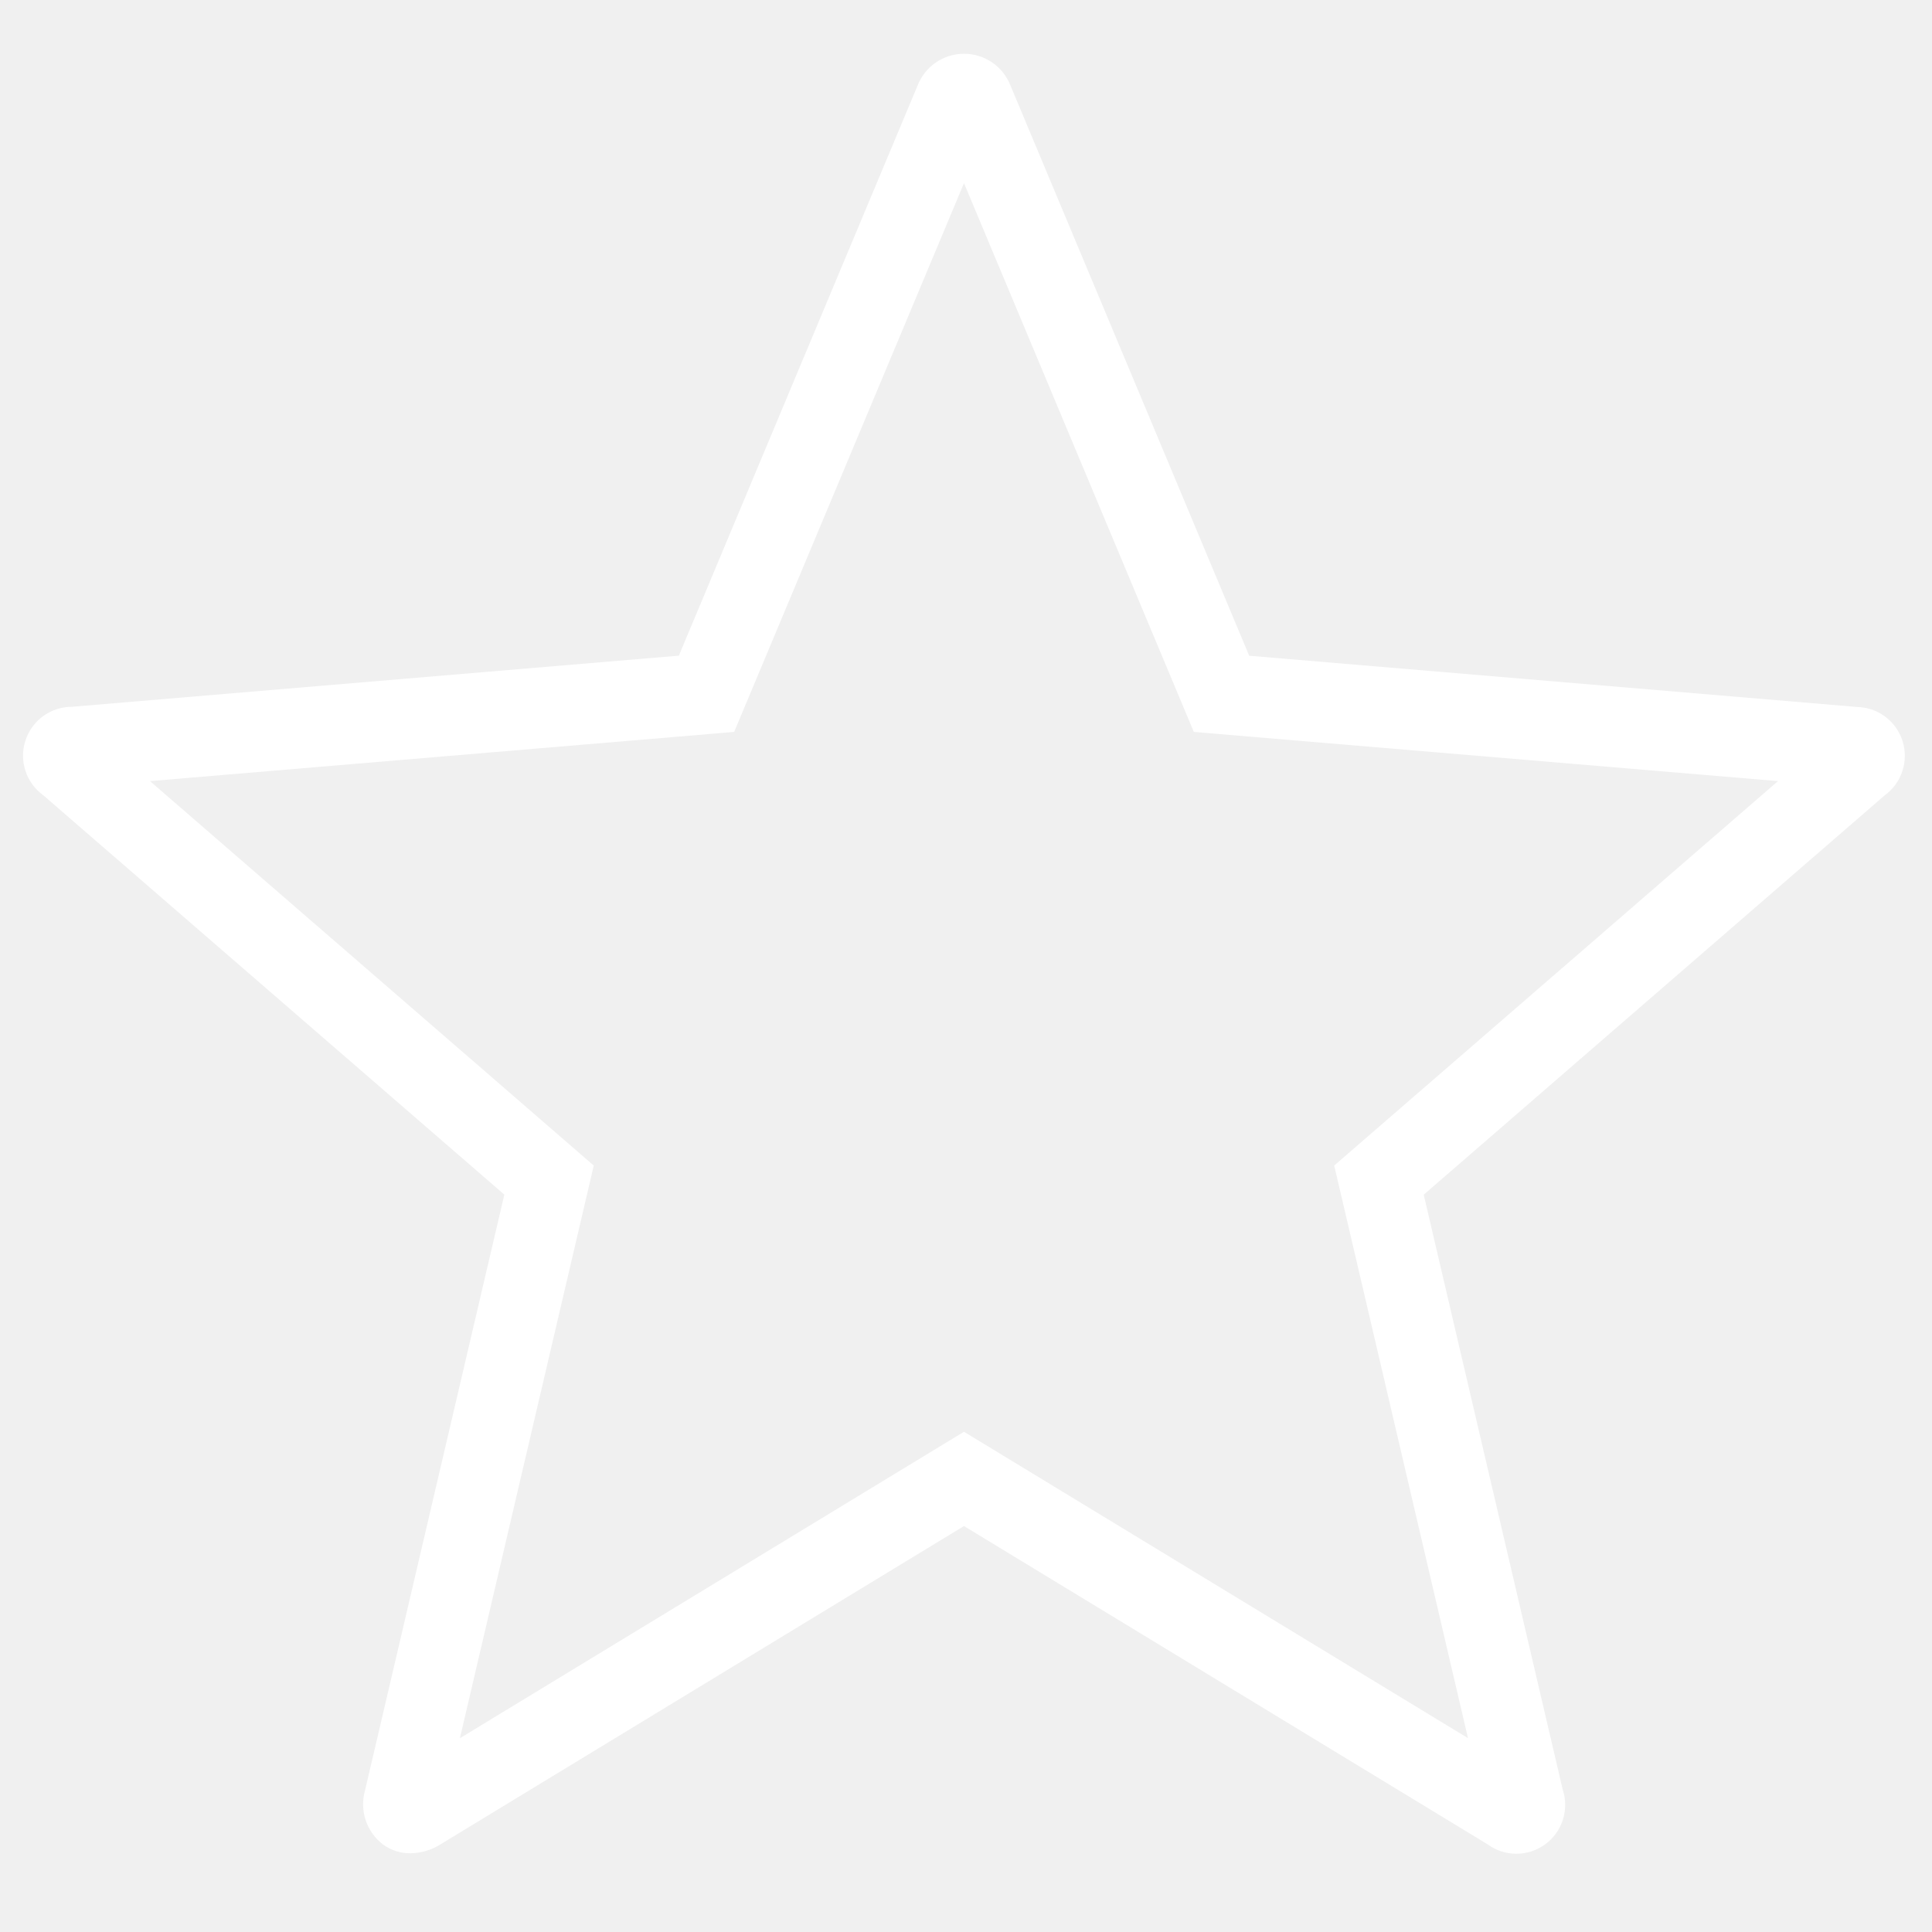
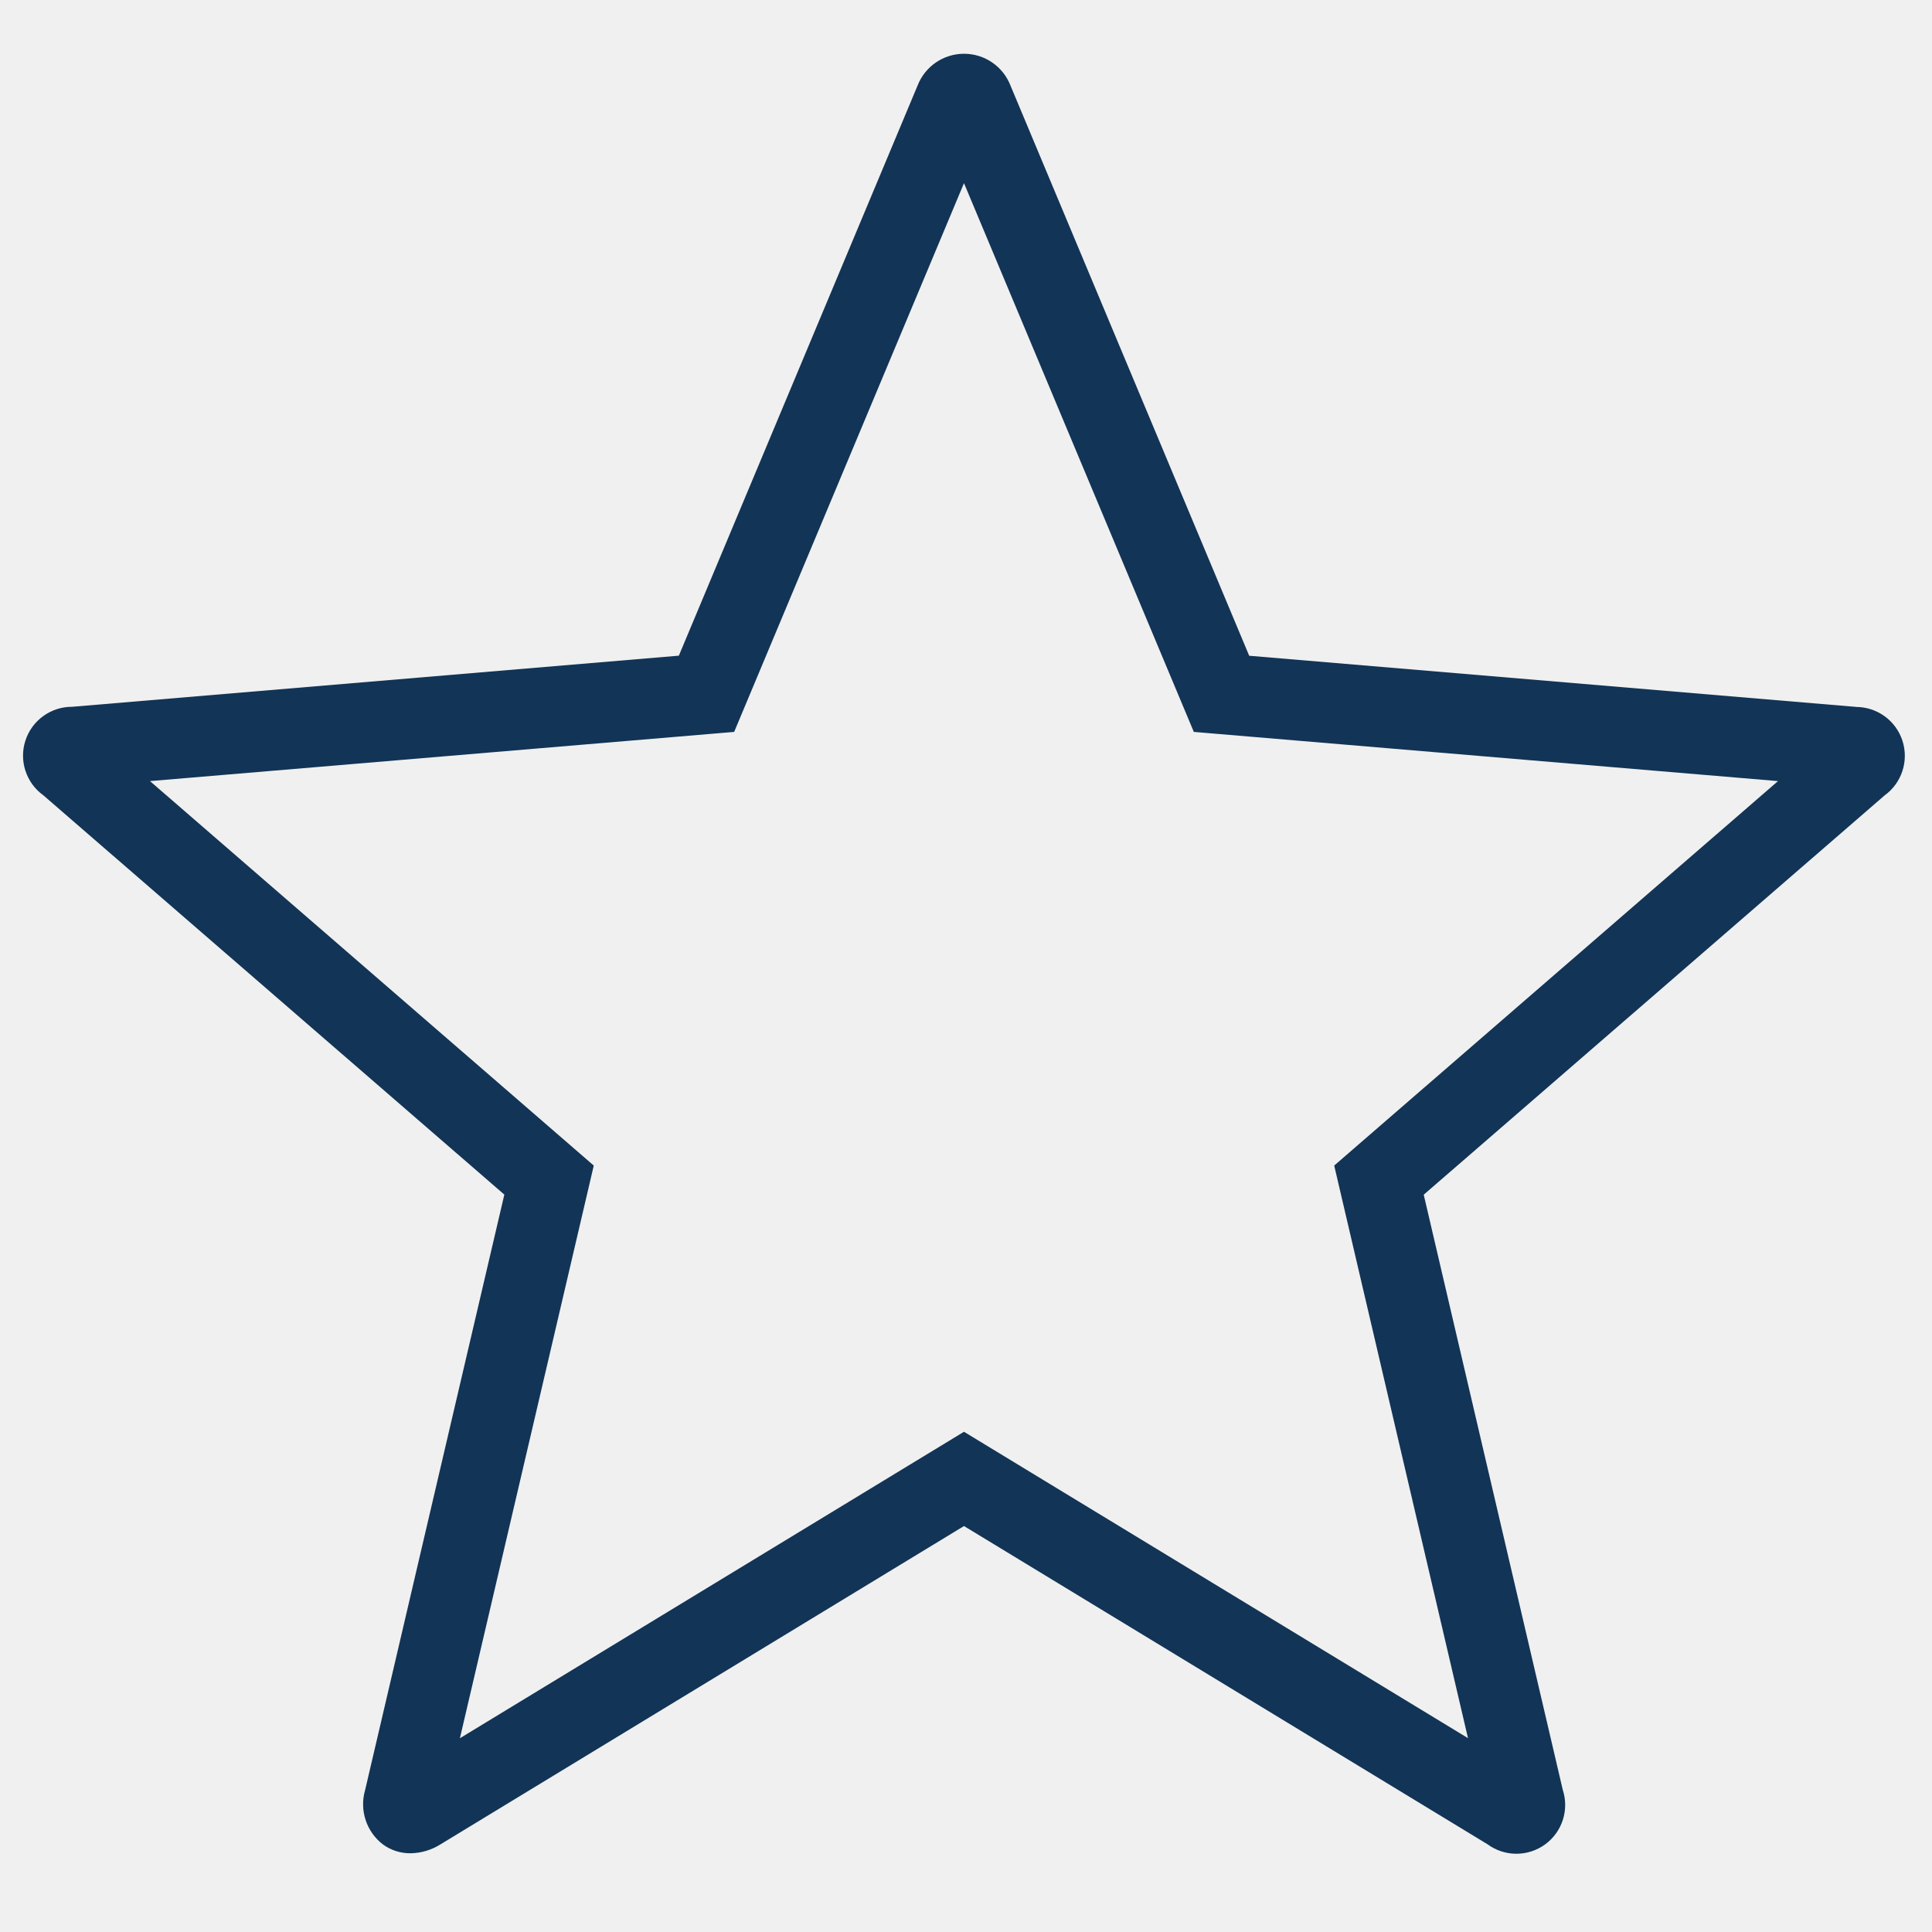
<svg xmlns="http://www.w3.org/2000/svg" width="800px" height="800px" viewBox="0 0 24 24">
-   <path fill="#ffffff" d="M23.054 8.781l-7.536-.635-2.965-7.082a.619.619 0 0 0-1.155 0L8.433 8.145.896 8.78a.607.607 0 0 0-.357 1.1l5.726 4.96-1.729 7.395a.63.63 0 0 0 .223.679.573.573 0 0 0 .339.108.717.717 0 0 0 .374-.111l6.503-3.954 6.503 3.953a.606.606 0 0 0 .935-.677l-1.727-7.392 5.725-4.96a.607.607 0 0 0-.357-1.099zm-6.48 5.698l1.662 7.113-6.261-3.806-6.262 3.807 1.663-7.114-5.513-4.776 7.257-.611 2.855-6.817 2.855 6.817 7.257.611z" />
+   <path fill="#123456" d="M23.054 8.781l-7.536-.635-2.965-7.082a.619.619 0 0 0-1.155 0L8.433 8.145.896 8.78a.607.607 0 0 0-.357 1.1l5.726 4.96-1.729 7.395a.63.63 0 0 0 .223.679.573.573 0 0 0 .339.108.717.717 0 0 0 .374-.111l6.503-3.954 6.503 3.953a.606.606 0 0 0 .935-.677l-1.727-7.392 5.725-4.96a.607.607 0 0 0-.357-1.099zm-6.48 5.698l1.662 7.113-6.261-3.806-6.262 3.807 1.663-7.114-5.513-4.776 7.257-.611 2.855-6.817 2.855 6.817 7.257.611z" />
  <path fill="none" d="M0 0h24v24H0z" />
</svg>
